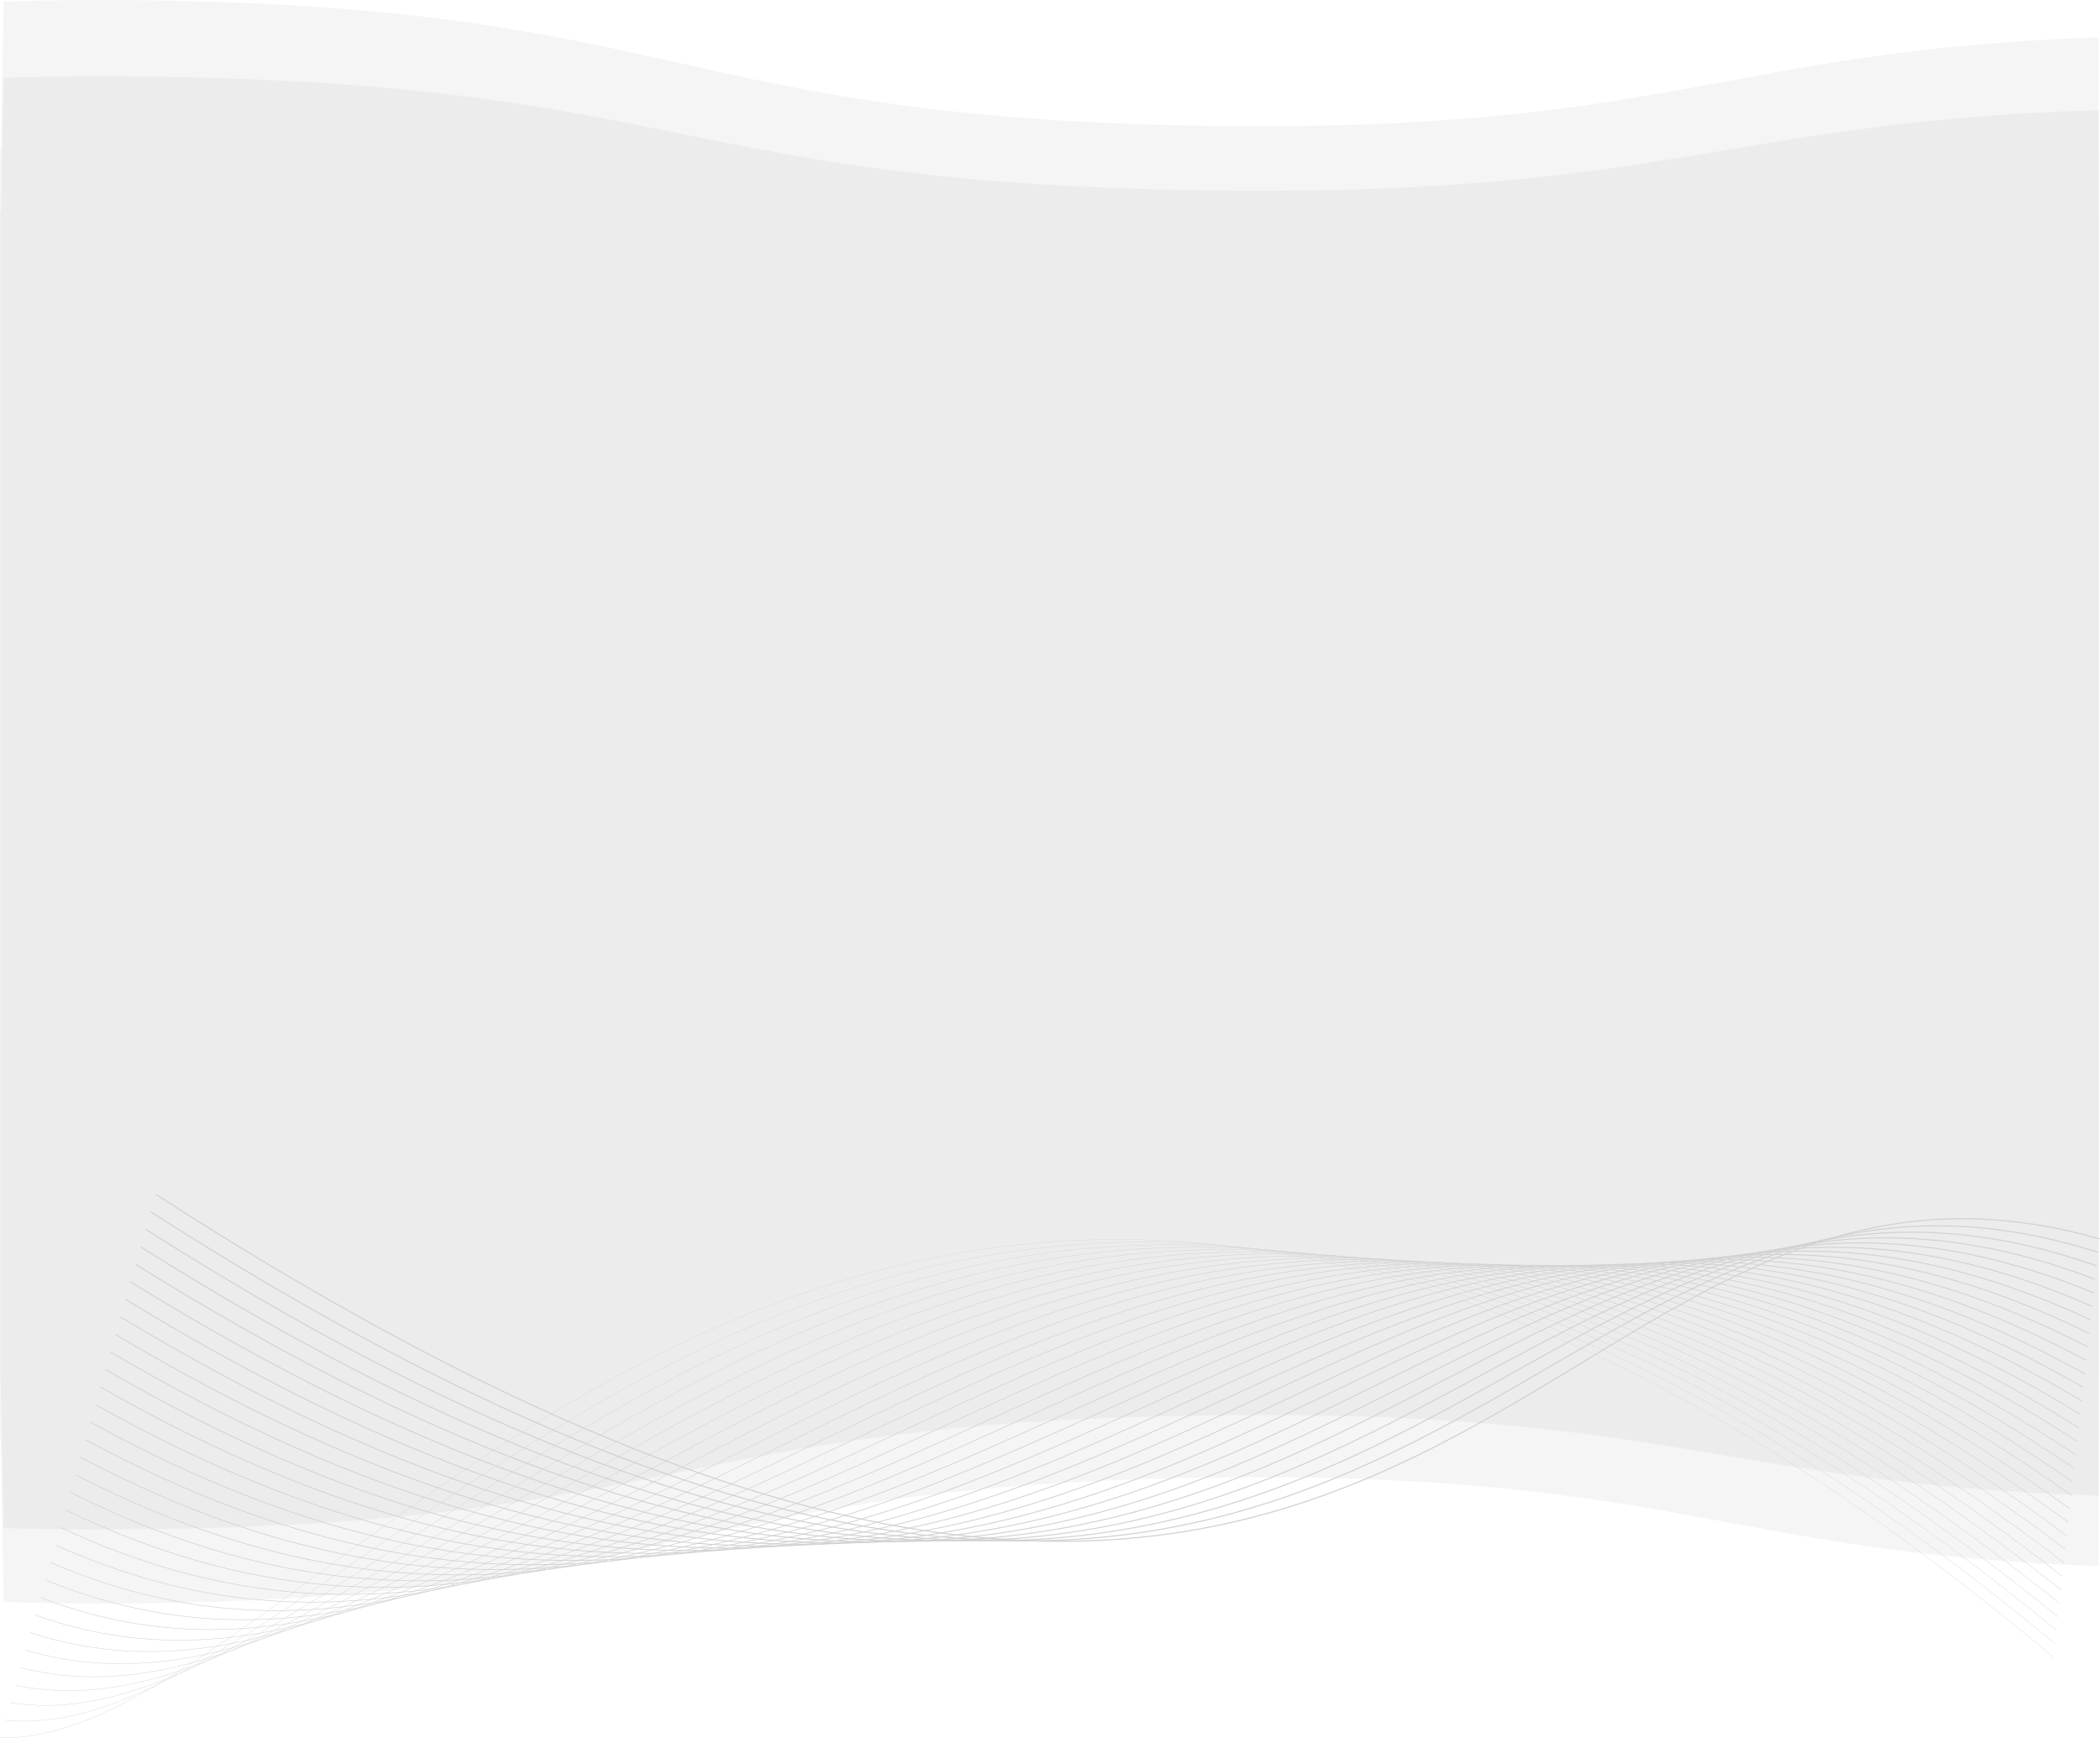
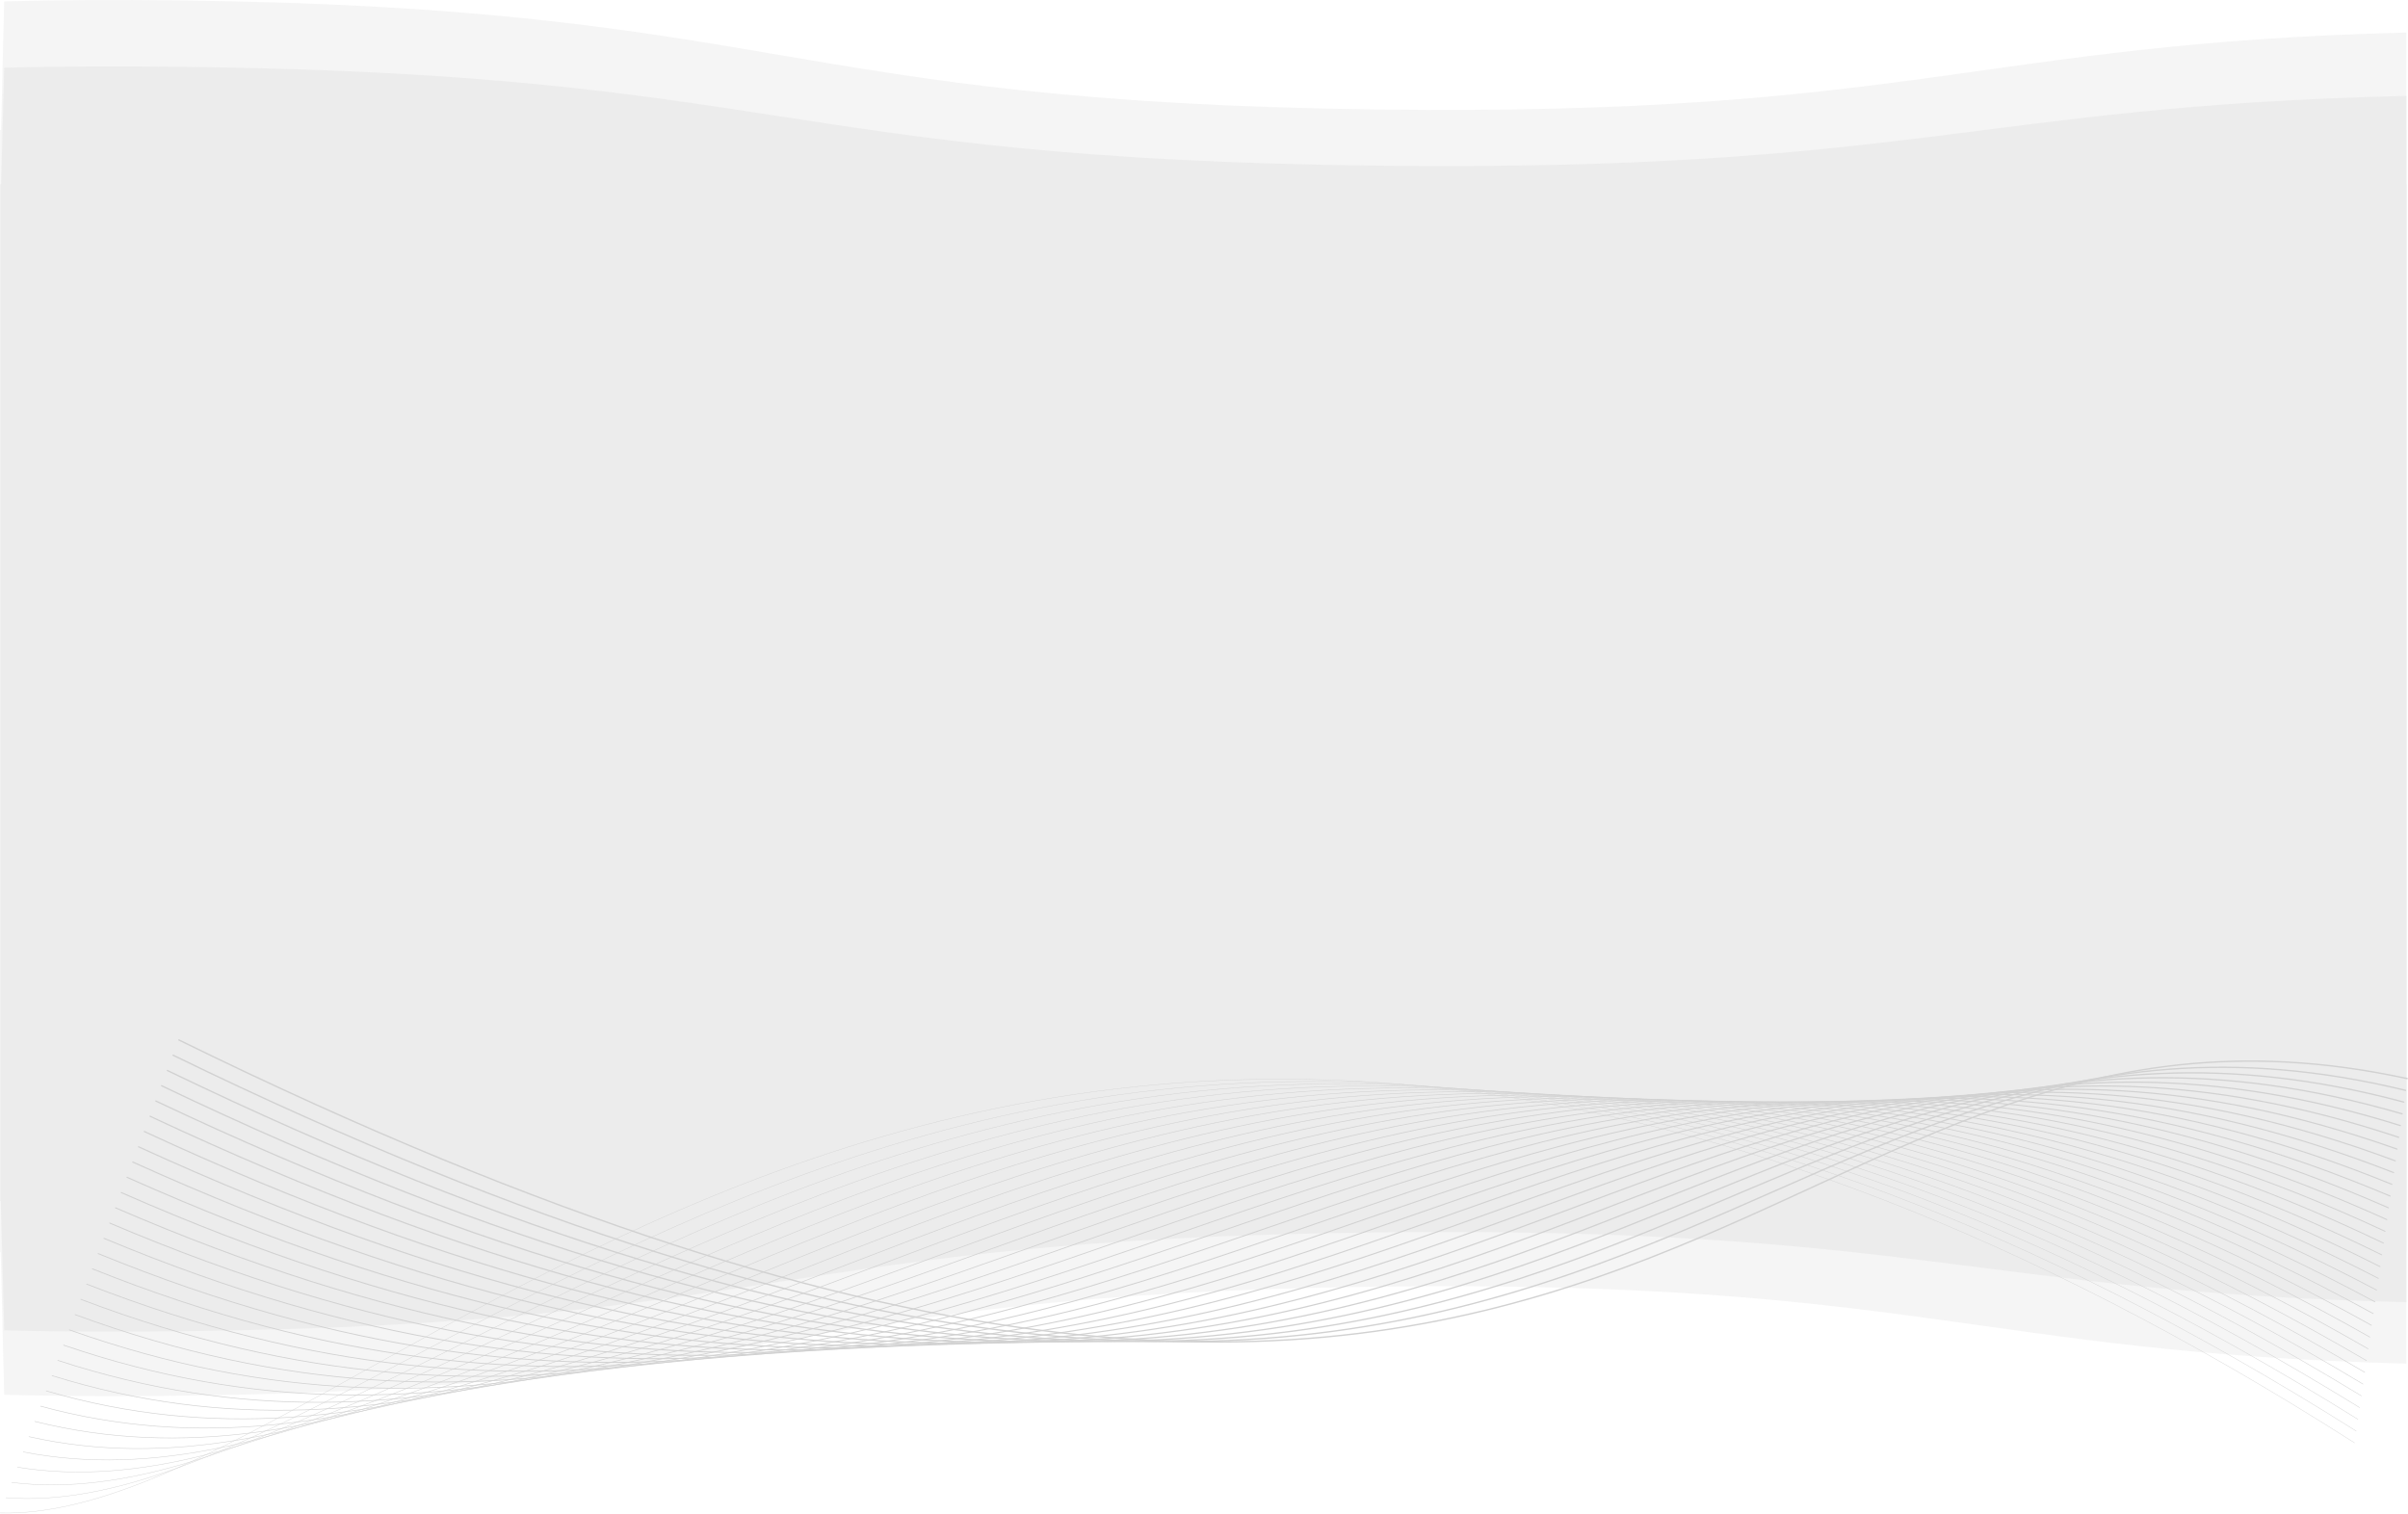
- <svg xmlns="http://www.w3.org/2000/svg" width="1900.131" height="1572.47" viewBox="0 0 1900.131 1572.47">
-   <g id="Group_4029" data-name="Group 4029" transform="translate(2962.129 -2360.247)">
-     <path id="Union_15" data-name="Union 15" d="M3.182,1449.474.431,1300.919H0V135.175H.705L3.182,1.406C44.906,0,91.045-.41,142.809.441,615.815,8.222,614,106.022,1087.009,113.8c421.24,6.929,472.333-68.639,811.748-80V135.175H1899V1300.919h-.243v116.157c-339.414-11.36-390.507-86.929-811.748-80-473.006,7.781-471.194,105.581-944.2,113.361q-27.179.447-52.343.441C59.284,1450.879,30.3,1450.385,3.182,1449.474Z" transform="translate(-2962 2360.247)" fill="#e6e6e6" opacity="0.4" />
-     <path id="Union_14" data-name="Union 14" d="M3.182,1313.606.431,1178.976H0V122.5H.705L3.182,1.274C44.906,0,91.045-.372,142.809.4,615.815,7.451,614,96.084,1087.009,103.135c421.24,6.28,472.333-62.2,811.748-72.5V122.5H1899V1178.976h-.243v105.269c-339.414-10.3-390.507-78.781-811.748-72.5-473.006,7.052-471.194,95.684-944.2,102.735q-27.179.405-52.343.4C59.284,1314.879,30.3,1314.432,3.182,1313.606Z" transform="translate(-2962 2429.247)" fill="#e6e6e6" opacity="0.55" />
-     <g id="Group_4028" data-name="Group 4028" transform="translate(-1062.616 3932.598) rotate(-180)">
-       <path id="Path_630" data-name="Path 630" d="M-214.1,438.274C317.4,589.8,373.765-277.741,1544.236,478.383" transform="translate(214.097 13.213)" fill="none" stroke="#d1d1d1" stroke-linecap="round" stroke-linejoin="round" stroke-width="1" />
-       <path id="Path_631" data-name="Path 631" d="M-213.33,441.7c548.765,175.526,619.123-695.6,1761.541,36.464" transform="translate(214.672 -2.429)" fill="none" stroke="#d1d1d1" stroke-linecap="round" stroke-linejoin="round" stroke-width="0.976" />
-       <path id="Path_632" data-name="Path 632" d="M-212.564,445.363c566.033,199.529,650.388-675.184,1764.75,32.817" transform="translate(215.246 -18.296)" fill="none" stroke="#d1d1d1" stroke-linecap="round" stroke-linejoin="round" stroke-width="0.952" />
-       <path id="Path_633" data-name="Path 633" d="M-211.8,440.867C371.5,664.4,469.853-213.9,1556.163,470.039" transform="translate(215.821 -26.01)" fill="none" stroke="#d1d1d1" stroke-linecap="round" stroke-linejoin="round" stroke-width="0.927" />
-       <path id="Path_634" data-name="Path 634" d="M-211.031,433.6c600.566,247.537,712.914-634.354,1771.168,25.527" transform="translate(216.395 -30.948)" fill="none" stroke="#d1d1d1" stroke-linecap="round" stroke-linejoin="round" stroke-width="0.903" />
-       <path id="Path_635" data-name="Path 635" d="M-210.265,426.036C407.57,697.577,533.914-187.9,1564.114,447.919" transform="translate(216.97 -35.599)" fill="none" stroke="#d1d1d1" stroke-linecap="round" stroke-linejoin="round" stroke-width="0.879" />
-       <path id="Path_636" data-name="Path 636" d="M-209.5,418.242c635.1,295.544,775.442-593.523,1777.587,18.237" transform="translate(217.544 -40.015)" fill="none" stroke="#d1d1d1" stroke-linecap="round" stroke-linejoin="round" stroke-width="0.855" />
-       <path id="Path_637" data-name="Path 637" d="M-208.732,410.262c652.368,319.55,806.705-573.109,1780.8,14.591" transform="translate(218.119 -44.245)" fill="none" stroke="#d1d1d1" stroke-linecap="round" stroke-linejoin="round" stroke-width="0.831" />
-       <path id="Path_638" data-name="Path 638" d="M-207.966,402.147C461.67,745.7,630-150.546,1576.039,413.094" transform="translate(218.693 -48.341)" fill="none" stroke="#d1d1d1" stroke-linecap="round" stroke-linejoin="round" stroke-width="0.806" />
-       <path id="Path_639" data-name="Path 639" d="M-207.2,393.946c686.905,367.558,869.233-532.278,1787.216,7.3" transform="translate(219.268 -52.35)" fill="none" stroke="#d1d1d1" stroke-linecap="round" stroke-linejoin="round" stroke-width="0.782" />
-       <path id="Path_640" data-name="Path 640" d="M-206.433,385.707c704.171,391.562,900.5-511.862,1790.423,3.657" transform="translate(219.843 -56.321)" fill="none" stroke="#d1d1d1" stroke-linecap="round" stroke-linejoin="round" stroke-width="0.758" />
-       <path id="Path_641" data-name="Path 641" d="M-205.667,377.477c721.439,415.565,931.76-491.448,1793.634.011" transform="translate(220.417 -60.301)" fill="none" stroke="#d1d1d1" stroke-linecap="round" stroke-linejoin="round" stroke-width="0.734" />
-       <path id="Path_642" data-name="Path 642" d="M-204.9,369.3c738.706,439.57,963.024-471.032,1796.843-3.635" transform="translate(220.991 -64.334)" fill="none" stroke="#d1d1d1" stroke-linecap="round" stroke-linejoin="round" stroke-width="0.71" />
-       <path id="Path_643" data-name="Path 643" d="M-204.134,361.223C551.838,824.8,790.154-89.394,1595.918,353.943" transform="translate(221.566 -68.466)" fill="none" stroke="#d1d1d1" stroke-linecap="round" stroke-linejoin="round" stroke-width="0.685" />
-       <path id="Path_644" data-name="Path 644" d="M-203.368,353.289c773.241,487.577,1025.551-430.2,1803.261-10.925" transform="translate(222.14 -72.743)" fill="none" stroke="#d1d1d1" stroke-linecap="round" stroke-linejoin="round" stroke-width="0.661" />
-       <path id="Path_645" data-name="Path 645" d="M-202.6,345.541C587.906,857.122,854.214-64.246,1603.869,330.971" transform="translate(222.715 -77.205)" fill="none" stroke="#d1d1d1" stroke-linecap="round" stroke-linejoin="round" stroke-width="0.637" />
-       <path id="Path_646" data-name="Path 646" d="M-201.835,338.021C605.939,873.606,886.242-51.351,1607.843,319.806" transform="translate(223.289 -81.895)" fill="none" stroke="#d1d1d1" stroke-linecap="round" stroke-linejoin="round" stroke-width="0.613" />
-       <path id="Path_647" data-name="Path 647" d="M-201.069,330.77C623.973,890.359,918.273-38.186,1611.82,308.91" transform="translate(223.864 -86.855)" fill="none" stroke="#d1d1d1" stroke-linecap="round" stroke-linejoin="round" stroke-width="0.589" />
-       <path id="Path_648" data-name="Path 648" d="M-200.3,323.829C642.008,907.422,950.3-24.712,1615.795,298.323" transform="translate(224.438 -92.123)" fill="none" stroke="#d1d1d1" stroke-linecap="round" stroke-linejoin="round" stroke-width="0.565" />
-       <path id="Path_649" data-name="Path 649" d="M-199.536,317.237c859.577,607.6,1181.868-328.125,1819.307-29.151" transform="translate(225.013 -97.741)" fill="none" stroke="#d1d1d1" stroke-linecap="round" stroke-linejoin="round" stroke-width="0.54" />
-       <path id="Path_650" data-name="Path 650" d="M-198.77,311.032c876.844,631.6,1213.133-307.711,1822.516-32.8" transform="translate(225.587 -103.746)" fill="none" stroke="#d1d1d1" stroke-linecap="round" stroke-linejoin="round" stroke-width="0.516" />
-       <path id="Path_651" data-name="Path 651" d="M-198,305.253c894.112,655.6,1244.4-287.3,1825.726-36.441" transform="translate(226.162 -110.177)" fill="none" stroke="#d1d1d1" stroke-linecap="round" stroke-linejoin="round" stroke-width="0.492" />
-       <path id="Path_652" data-name="Path 652" d="M-197.237,299.937C714.141,979.545,1078.422,33.057,1631.7,259.85" transform="translate(226.737 -117.072)" fill="none" stroke="#d1d1d1" stroke-linecap="round" stroke-linejoin="round" stroke-width="0.468" />
-       <path id="Path_653" data-name="Path 653" d="M-196.471,295.119C732.176,998.732,1110.453,48.654,1635.673,251.386" transform="translate(227.311 -124.463)" fill="none" stroke="#d1d1d1" stroke-linecap="round" stroke-linejoin="round" stroke-width="0.444" />
-       <path id="Path_654" data-name="Path 654" d="M-195.705,290.836c945.915,727.616,1338.187-226.051,1835.353-47.378" transform="translate(227.885 -132.39)" fill="none" stroke="#d1d1d1" stroke-linecap="round" stroke-linejoin="round" stroke-width="0.419" />
-       <path id="Path_655" data-name="Path 655" d="M-194.938,287.121c963.18,751.62,1369.451-205.635,1838.562-51.023" transform="translate(228.46 -140.885)" fill="none" stroke="#d1d1d1" stroke-linecap="round" stroke-linejoin="round" stroke-width="0.395" />
-       <path id="Path_656" data-name="Path 656" d="M-194.172,284.009C786.276,1059.633,1206.543,98.789,1647.6,229.34" transform="translate(229.034 -149.982)" fill="none" stroke="#d1d1d1" stroke-linecap="round" stroke-linejoin="round" stroke-width="0.371" />
-       <path id="Path_657" data-name="Path 657" d="M-193.406,281.533c997.717,799.628,1431.979-164.8,1844.982-58.314" transform="translate(229.608 -159.717)" fill="none" stroke="#d1d1d1" stroke-linecap="round" stroke-linejoin="round" stroke-width="0.347" />
-       <path id="Path_658" data-name="Path 658" d="M-192.639,279.724C822.344,1103.357,1270.6,135.335,1655.55,217.766" transform="translate(230.183 -170.119)" fill="none" stroke="#d1d1d1" stroke-linecap="round" stroke-linejoin="round" stroke-width="0.323" />
-       <path id="Path_659" data-name="Path 659" d="M-191.873,278.617c1032.25,847.636,1494.5-123.975,1851.4-65.6" transform="translate(230.758 -181.222)" fill="none" stroke="#d1d1d1" stroke-linecap="round" stroke-linejoin="round" stroke-width="0.298" />
-       <path id="Path_660" data-name="Path 660" d="M-191.107,278.24C858.411,1149.88,1334.663,174.681,1663.5,208.991" transform="translate(231.332 -193.055)" fill="none" stroke="#d1d1d1" stroke-linecap="round" stroke-linejoin="round" stroke-width="0.274" />
-       <path id="Path_661" data-name="Path 661" d="M-190.34,278.627c1066.783,895.644,1557.033-83.144,1857.817-72.9" transform="translate(231.907 -205.651)" fill="none" stroke="#d1d1d1" stroke-linecap="round" stroke-linejoin="round" stroke-width="0.25" />
+ <svg xmlns="http://www.w3.org/2000/svg" width="1754.603" height="1102.713" viewBox="0 0 1754.603 1102.713">
+   <g id="Group_4029" data-name="Group 4029" transform="translate(2962.128 -2360.247)">
+     <path id="Union_15" data-name="Union 15" d="M2.939,1016.426.4,912.254H0V94.79H.651L2.939.986C41.465,0,84.069-.288,131.867.309,568.631,5.766,566.958,74.347,1003.721,79.8c388.965,4.859,436.143-48.132,749.551-56.1V94.79h.224V912.254h-.224v81.454c-313.408-7.966-360.586-60.958-749.551-56.1-436.764,5.456-435.091,74.038-871.854,79.493q-25.1.313-48.333.309C54.742,1017.411,27.979,1017.065,2.939,1016.426Z" transform="translate(-2962 2360.247)" fill="#e6e6e6" opacity="0.4" />
+     <path id="Union_14" data-name="Union 14" d="M2.939,921.15.4,826.743H0V85.9H.651L2.939.893C41.465,0,84.069-.261,131.867.28c436.764,4.945,435.091,67.1,871.854,72.042,388.965,4.4,436.143-43.62,749.551-50.84V85.9h.224V826.743h-.224v73.818c-313.408-7.219-360.586-55.244-749.551-50.84-436.764,4.945-435.091,67.1-871.854,72.042q-25.1.284-48.333.28C54.742,922.043,27.979,921.729,2.939,921.15Z" transform="translate(-2962 2408.632)" fill="#e6e6e6" opacity="0.55" />
+     <g id="Group_4028" data-name="Group 4028" transform="translate(-1208.12 3462.839) rotate(-180)">
+       <path id="Path_630" data-name="Path 630" d="M0,191.947C490.784,298.2,542.828-310.15,1623.634,220.072" transform="translate(0 124.653)" fill="none" stroke="#d1d1d1" stroke-linecap="round" stroke-linejoin="round" stroke-width="1" />
+       <path id="Path_631" data-name="Path 631" d="M0,183.126c506.727,123.086,571.695-487.78,1626.6,25.57" transform="translate(1.239 124.911)" fill="none" stroke="#d1d1d1" stroke-linecap="round" stroke-linejoin="round" stroke-width="0.976" />
+       <path id="Path_632" data-name="Path 632" d="M0,174.464C522.671,314.382,600.565-299,1629.56,197.477" transform="translate(2.477 125.011)" fill="none" stroke="#d1d1d1" stroke-linecap="round" stroke-linejoin="round" stroke-width="0.952" />
+       <path id="Path_633" data-name="Path 633" d="M0,165.969c538.616,156.75,629.433-459.149,1632.525,20.457" transform="translate(3.714 124.944)" fill="none" stroke="#d1d1d1" stroke-linecap="round" stroke-linejoin="round" stroke-width="0.927" />
+       <path id="Path_634" data-name="Path 634" d="M0,157.652c554.559,173.583,658.3-444.833,1635.487,17.9" transform="translate(4.954 124.699)" fill="none" stroke="#d1d1d1" stroke-linecap="round" stroke-linejoin="round" stroke-width="0.903" />
+       <path id="Path_635" data-name="Path 635" d="M0,149.524c570.506,190.415,687.171-430.517,1638.451,15.345" transform="translate(6.191 124.265)" fill="none" stroke="#d1d1d1" stroke-linecap="round" stroke-linejoin="round" stroke-width="0.879" />
+       <path id="Path_636" data-name="Path 636" d="M0,141.6c586.45,207.247,716.039-416.2,1641.414,12.788" transform="translate(7.429 123.631)" fill="none" stroke="#d1d1d1" stroke-linecap="round" stroke-linejoin="round" stroke-width="0.855" />
+       <path id="Path_637" data-name="Path 637" d="M0,133.882C602.393,357.962,744.907-268,1644.377,144.114" transform="translate(8.668 122.783)" fill="none" stroke="#d1d1d1" stroke-linecap="round" stroke-linejoin="round" stroke-width="0.831" />
+       <path id="Path_638" data-name="Path 638" d="M0,126.393c618.338,240.913,773.777-387.569,1647.34,7.676" transform="translate(9.905 121.709)" fill="none" stroke="#d1d1d1" stroke-linecap="round" stroke-linejoin="round" stroke-width="0.806" />
+       <path id="Path_639" data-name="Path 639" d="M0,119.143c634.284,257.745,802.645-373.253,1650.305,5.12" transform="translate(11.143 120.397)" fill="none" stroke="#d1d1d1" stroke-linecap="round" stroke-linejoin="round" stroke-width="0.782" />
+       <path id="Path_640" data-name="Path 640" d="M0,112.145c650.228,274.578,831.513-358.937,1653.267,2.564" transform="translate(12.382 118.833)" fill="none" stroke="#d1d1d1" stroke-linecap="round" stroke-linejoin="round" stroke-width="0.758" />
+       <path id="Path_641" data-name="Path 641" d="M0,105.414c666.172,291.41,860.382-344.622,1656.231.008" transform="translate(13.62 117.002)" fill="none" stroke="#d1d1d1" stroke-linecap="round" stroke-linejoin="round" stroke-width="0.734" />
+       <path id="Path_642" data-name="Path 642" d="M0,98.963c682.117,308.243,889.251-330.306,1659.194-2.549" transform="translate(14.857 114.891)" fill="none" stroke="#d1d1d1" stroke-linecap="round" stroke-linejoin="round" stroke-width="0.71" />
+       <path id="Path_643" data-name="Path 643" d="M0,92.809C698.06,417.884,918.119-223.181,1662.157,87.7" transform="translate(16.097 112.483)" fill="none" stroke="#d1d1d1" stroke-linecap="round" stroke-linejoin="round" stroke-width="0.685" />
+       <path id="Path_644" data-name="Path 644" d="M0,86.965C714.006,428.872,946.988-214.709,1665.12,79.3" transform="translate(17.334 109.765)" fill="none" stroke="#d1d1d1" stroke-linecap="round" stroke-linejoin="round" stroke-width="0.661" />
+       <path id="Path_645" data-name="Path 645" d="M0,81.448c729.951,358.74,975.857-287.359,1668.085-10.217" transform="translate(18.572 106.719)" fill="none" stroke="#d1d1d1" stroke-linecap="round" stroke-linejoin="round" stroke-width="0.637" />
+       <path id="Path_646" data-name="Path 646" d="M0,76.273C745.894,451.846,1004.724-196.769,1671.047,63.5" transform="translate(19.811 103.332)" fill="none" stroke="#d1d1d1" stroke-linecap="round" stroke-linejoin="round" stroke-width="0.613" />
+       <path id="Path_647" data-name="Path 647" d="M0,71.457c761.839,392.4,1033.594-258.726,1674.011-15.33" transform="translate(21.049 99.585)" fill="none" stroke="#d1d1d1" stroke-linecap="round" stroke-linejoin="round" stroke-width="0.589" />
+       <path id="Path_648" data-name="Path 648" d="M0,67.017c777.785,409.237,1062.464-244.41,1676.974-17.886" transform="translate(22.286 95.464)" fill="none" stroke="#d1d1d1" stroke-linecap="round" stroke-linejoin="round" stroke-width="0.565" />
+       <path id="Path_649" data-name="Path 649" d="M0,62.968c793.729,426.07,1091.33-230.094,1679.937-20.442" transform="translate(23.525 90.95)" fill="none" stroke="#d1d1d1" stroke-linecap="round" stroke-linejoin="round" stroke-width="0.54" />
+       <path id="Path_650" data-name="Path 650" d="M0,59.329c809.673,442.9,1120.2-215.779,1682.9-23" transform="translate(24.763 86.028)" fill="none" stroke="#d1d1d1" stroke-linecap="round" stroke-linejoin="round" stroke-width="0.516" />
+       <path id="Path_651" data-name="Path 651" d="M0,56.114C825.618,515.849,1149.07-145.348,1685.865,30.56" transform="translate(26 80.68)" fill="none" stroke="#d1d1d1" stroke-linecap="round" stroke-linejoin="round" stroke-width="0.492" />
+       <path id="Path_652" data-name="Path 652" d="M0,53.344C841.561,529.911,1177.937-133.8,1688.827,25.233" transform="translate(27.24 74.889)" fill="none" stroke="#d1d1d1" stroke-linecap="round" stroke-linejoin="round" stroke-width="0.468" />
+       <path id="Path_653" data-name="Path 653" d="M0,51.032c857.507,493.4,1206.806-172.83,1691.791-30.667" transform="translate(28.477 68.638)" fill="none" stroke="#d1d1d1" stroke-linecap="round" stroke-linejoin="round" stroke-width="0.444" />
+       <path id="Path_654" data-name="Path 654" d="M0,49.2C873.452,559.431,1235.675-109.317,1694.754,15.975" transform="translate(29.715 61.91)" fill="none" stroke="#d1d1d1" stroke-linecap="round" stroke-linejoin="round" stroke-width="0.419" />
+       <path id="Path_655" data-name="Path 655" d="M0,47.859C889.4,574.923,1264.543-96.34,1697.718,12.08" transform="translate(30.954 54.687)" fill="none" stroke="#d1d1d1" stroke-linecap="round" stroke-linejoin="round" stroke-width="0.395" />
+       <path id="Path_656" data-name="Path 656" d="M0,47.032C905.34,590.929,1293.412-82.852,1700.68,8.7" transform="translate(32.192 46.953)" fill="none" stroke="#d1d1d1" stroke-linecap="round" stroke-linejoin="round" stroke-width="0.371" />
+       <path id="Path_657" data-name="Path 657" d="M0,46.733C921.286,607.463,1322.281-68.834,1703.645,5.841" transform="translate(33.429 38.688)" fill="none" stroke="#d1d1d1" stroke-linecap="round" stroke-linejoin="round" stroke-width="0.347" />
+       <path id="Path_658" data-name="Path 658" d="M0,46.981C937.229,624.544,1351.149-54.271,1706.607,3.533" transform="translate(34.668 29.878)" fill="none" stroke="#d1d1d1" stroke-linecap="round" stroke-linejoin="round" stroke-width="0.323" />
+       <path id="Path_659" data-name="Path 659" d="M0,47.792c953.174,594.395,1380.017-86.936,1709.571-46" transform="translate(35.906 20.505)" fill="none" stroke="#d1d1d1" stroke-linecap="round" stroke-linejoin="round" stroke-width="0.298" />
+       <path id="Path_660" data-name="Path 660" d="M0,49.183C969.119,660.41,1408.887-23.436,1712.534.623" transform="translate(37.143 10.552)" fill="none" stroke="#d1d1d1" stroke-linecap="round" stroke-linejoin="round" stroke-width="0.274" />
+       <path id="Path_661" data-name="Path 661" d="M0,51.173C985.062,679.233,1437.755-7.131,1715.5.056" transform="translate(38.383 0)" fill="none" stroke="#d1d1d1" stroke-linecap="round" stroke-linejoin="round" stroke-width="0.25" />
    </g>
  </g>
</svg>
